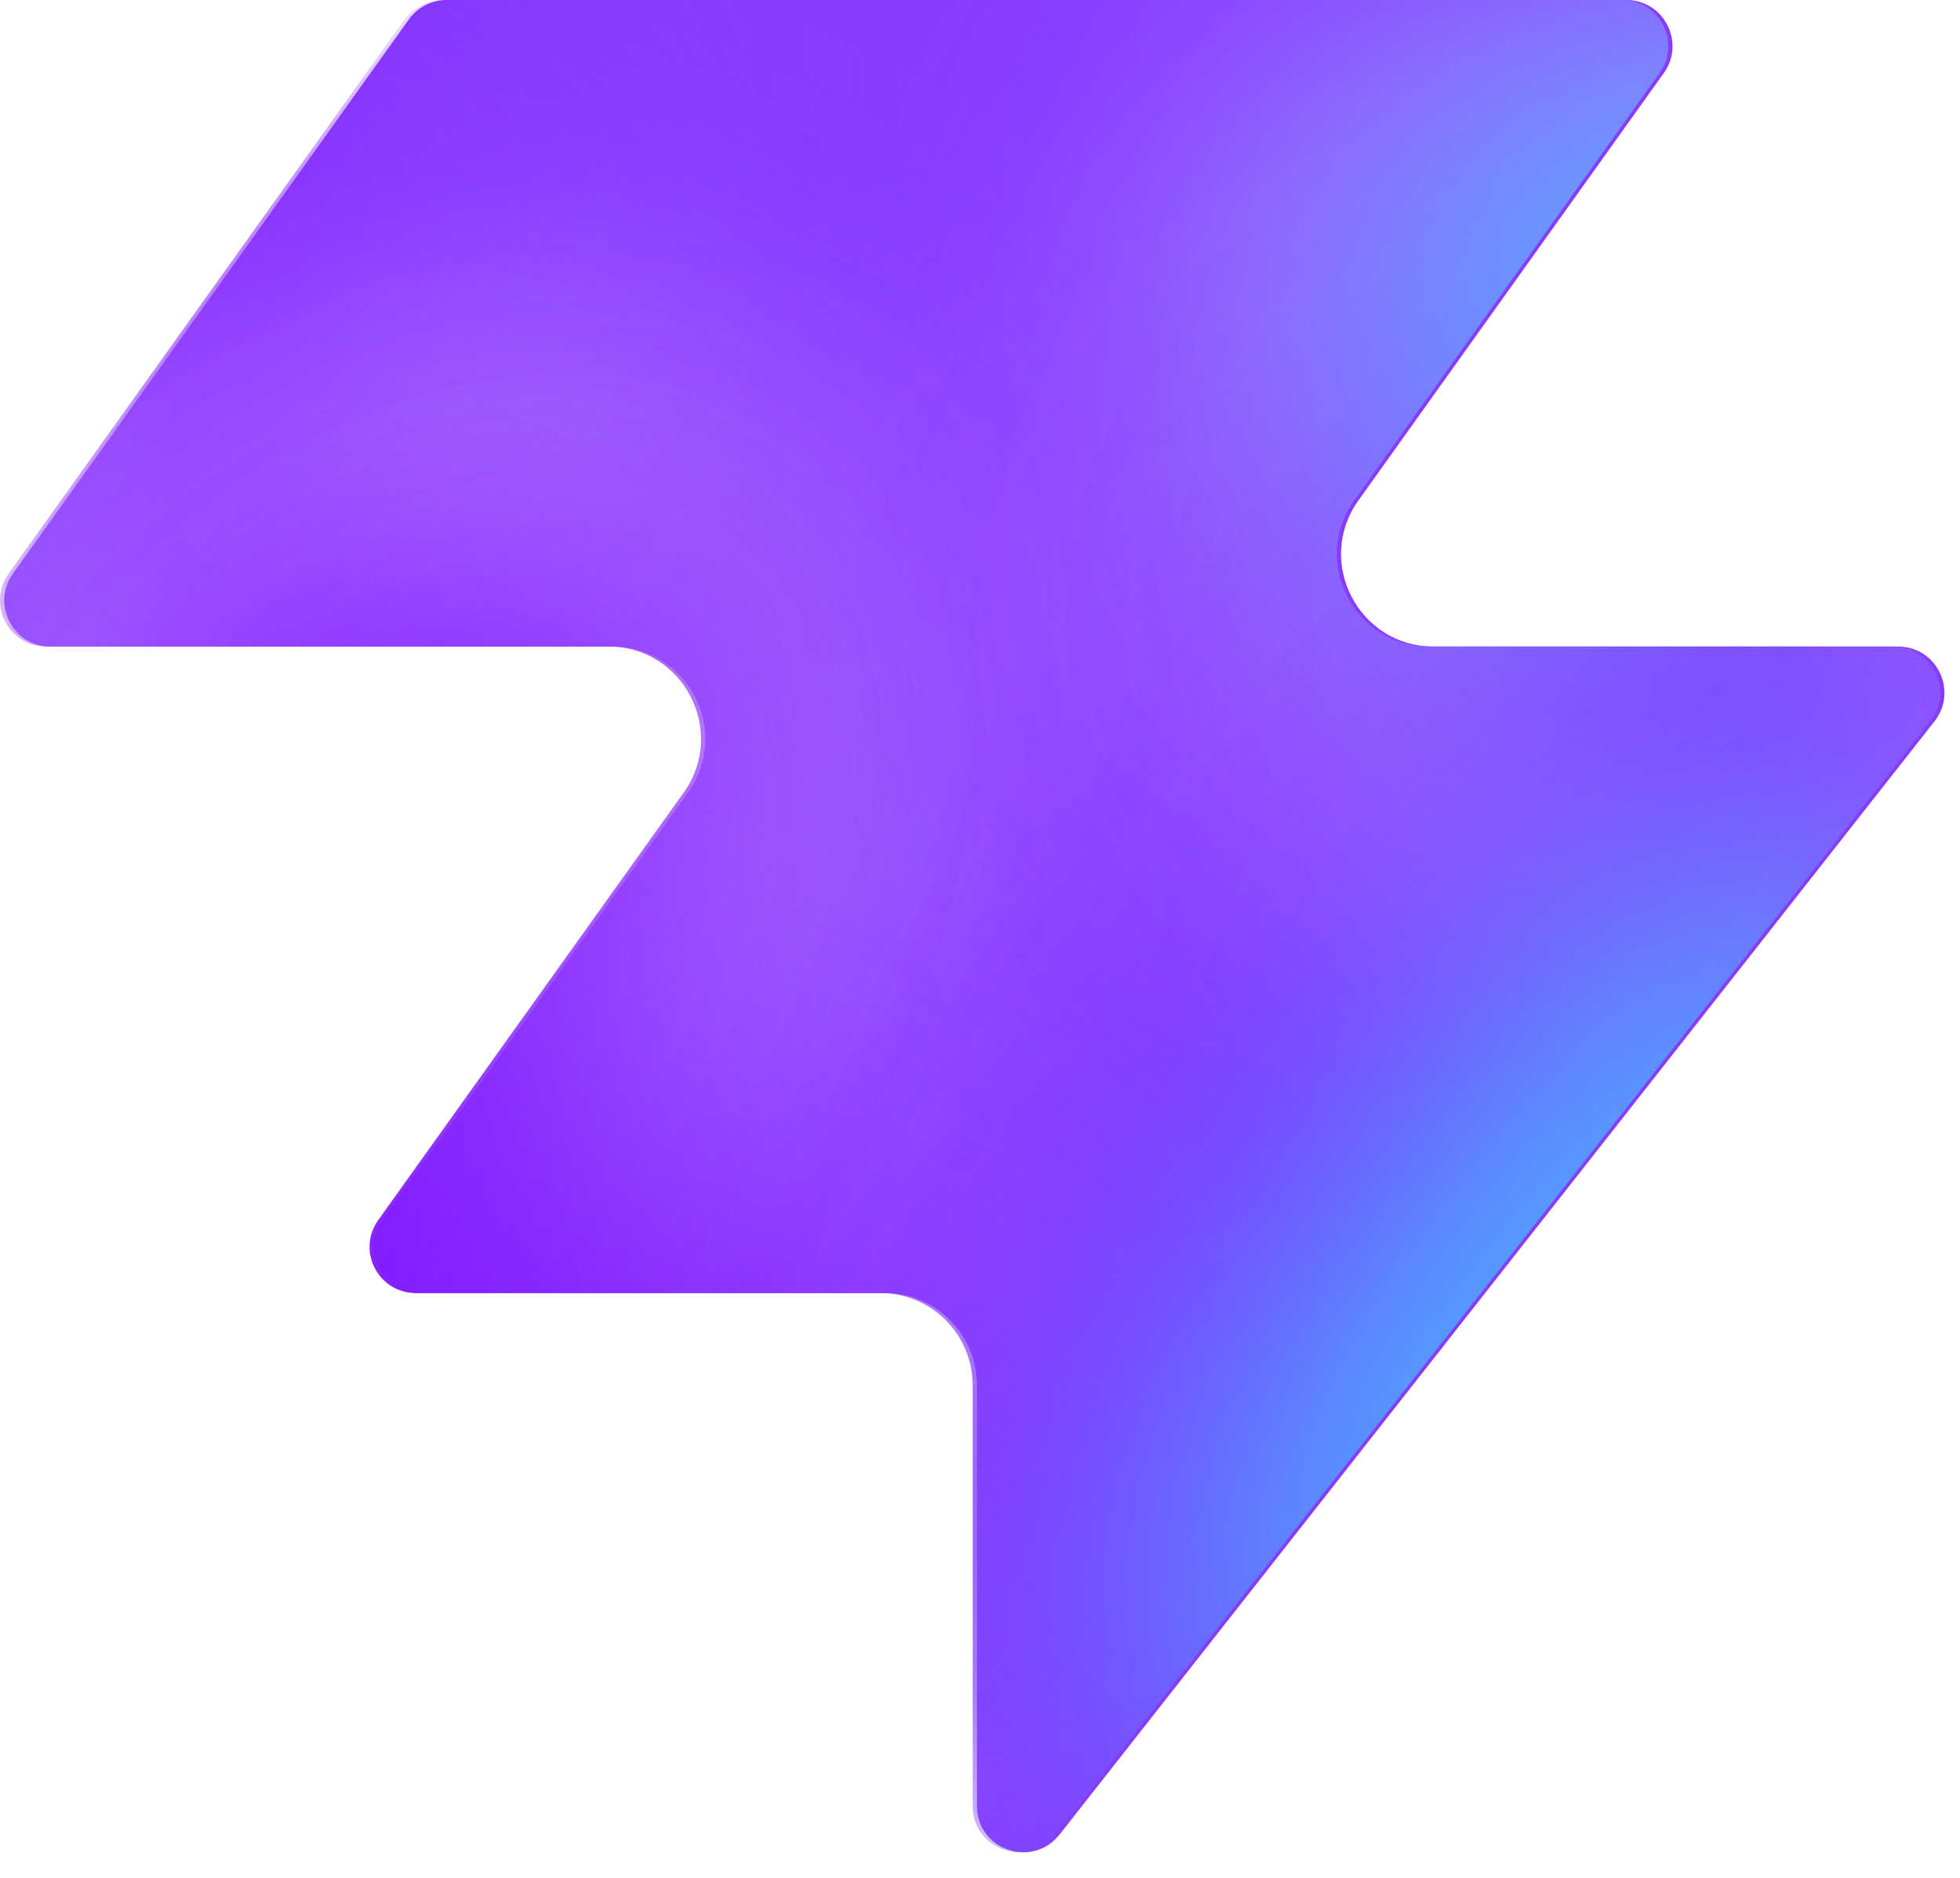
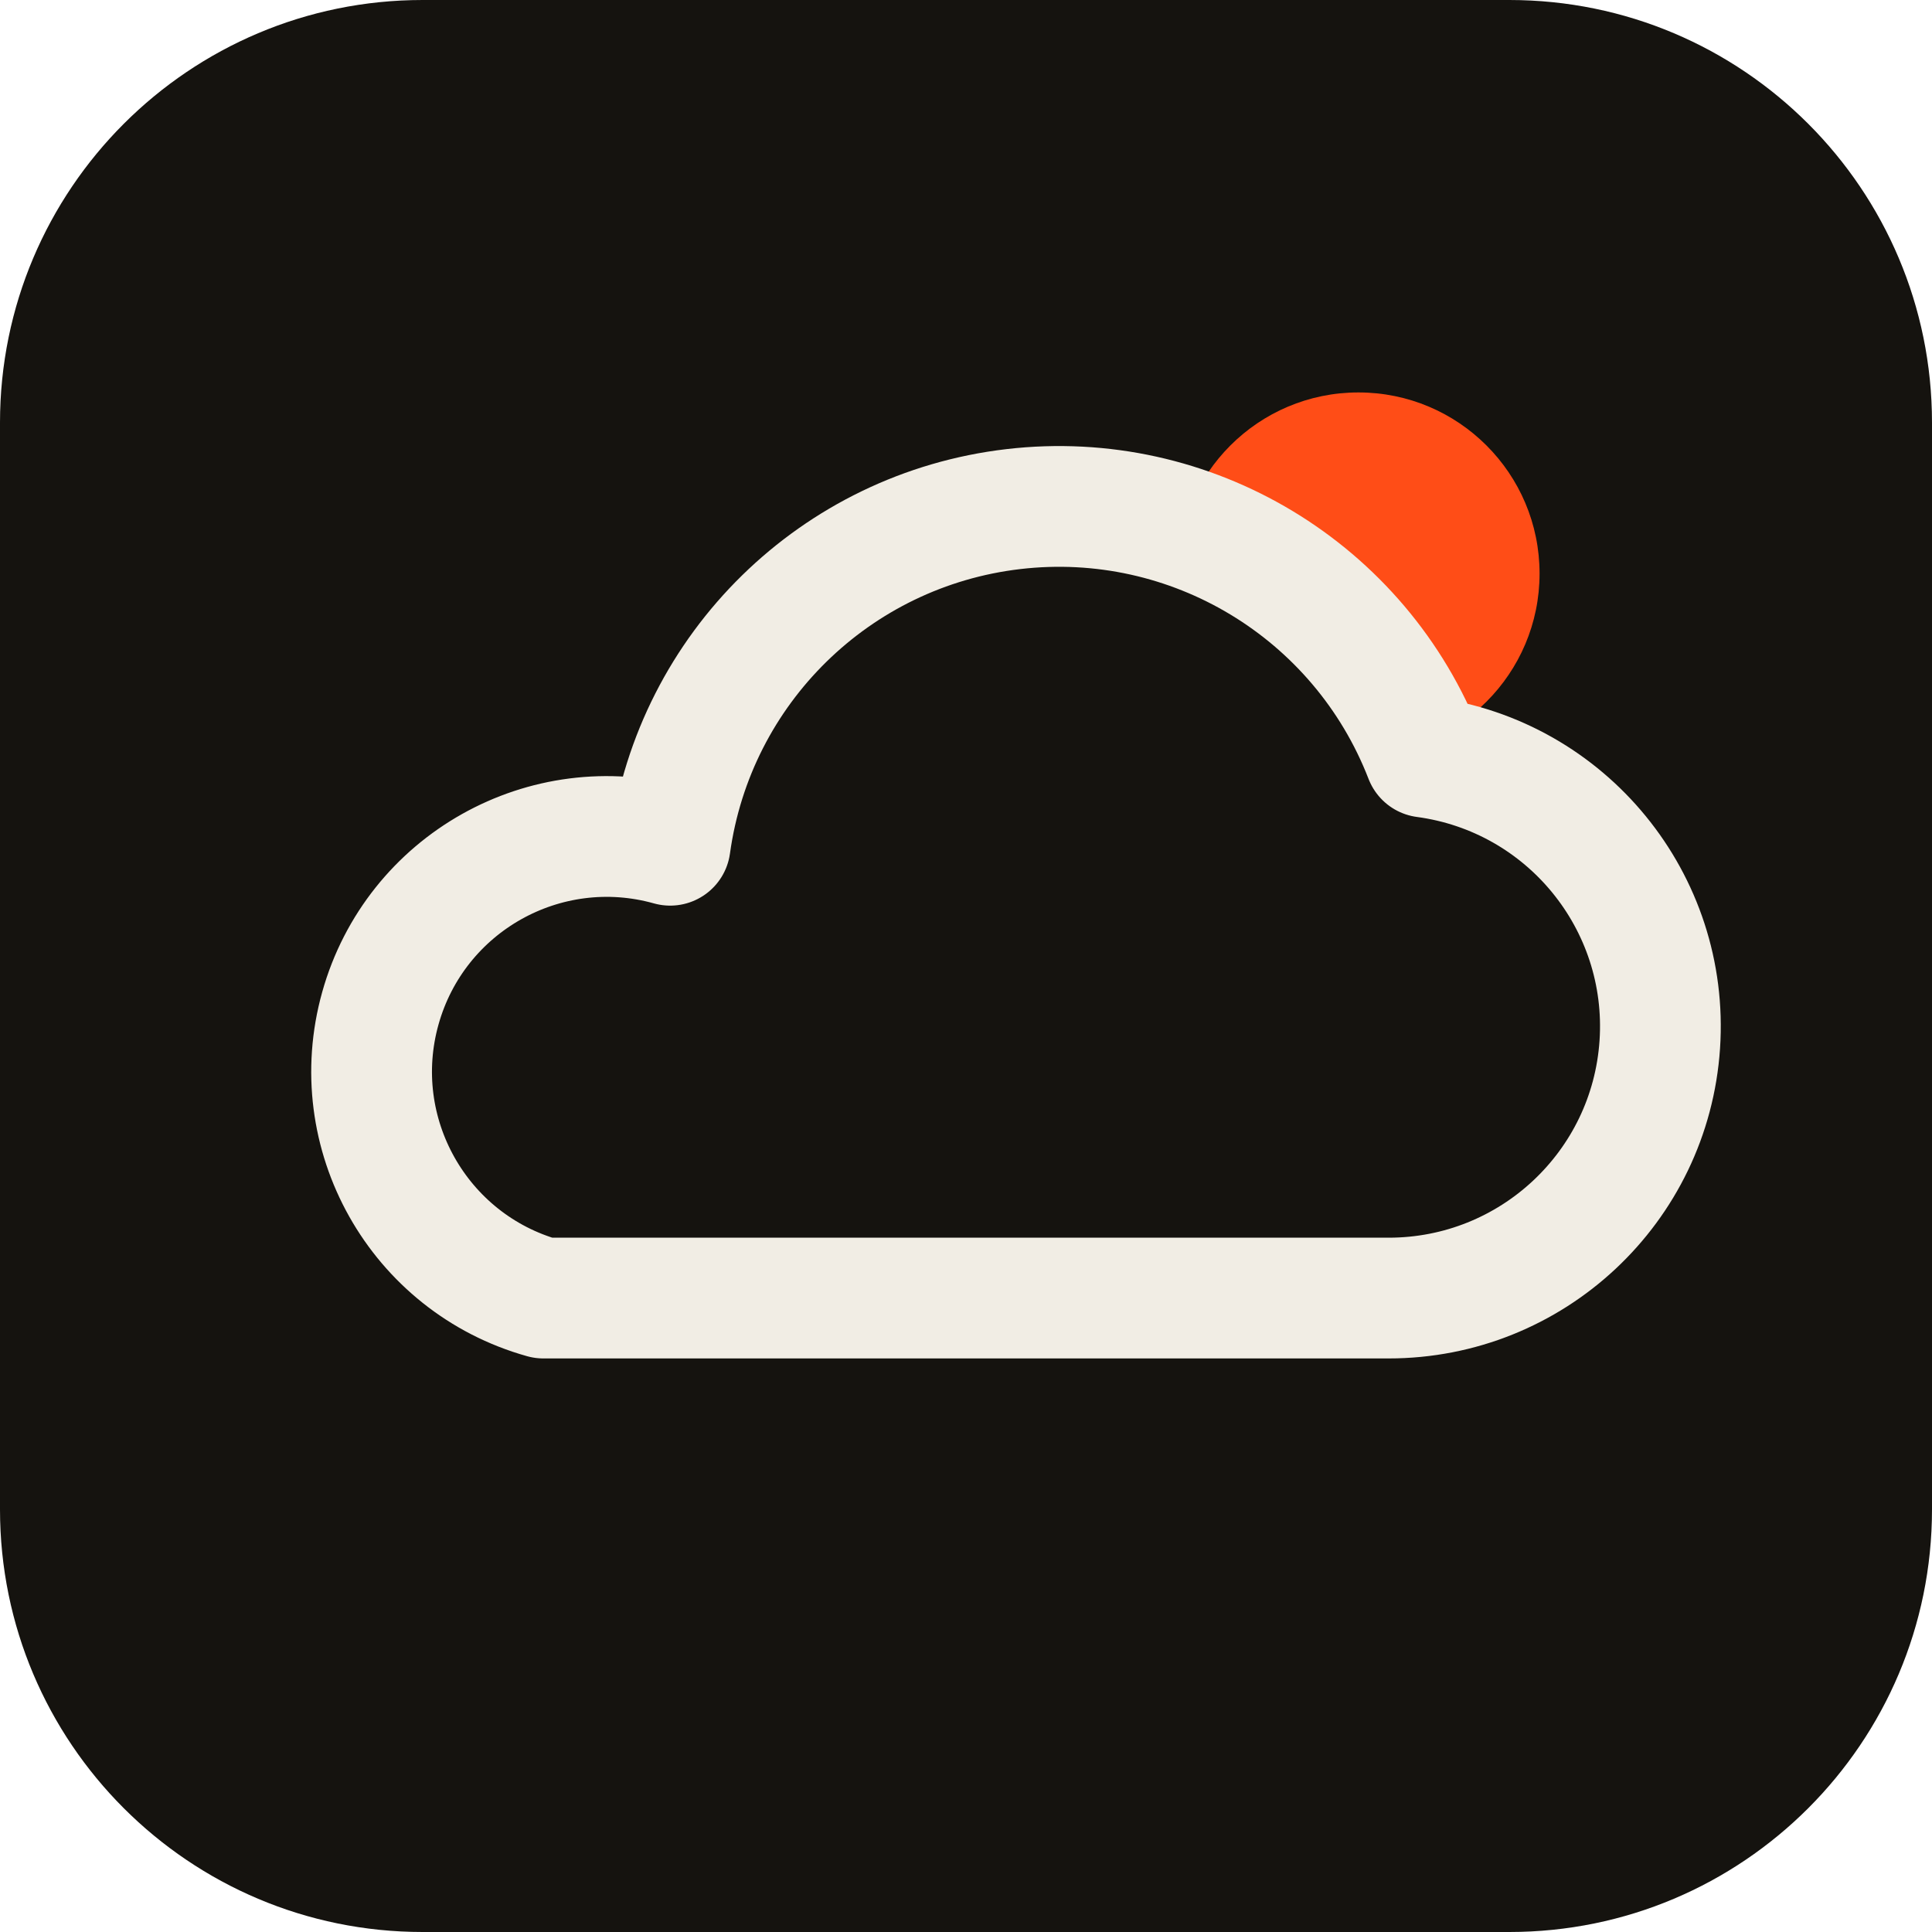
- <svg xmlns="http://www.w3.org/2000/svg" width="48" height="46" fill="none" viewBox="0 0 48 46">
-   <path fill="#863bff" d="M25.946 44.938c-.664.845-2.021.375-2.021-.698V33.937a2.26 2.26 0 0 0-2.262-2.262H10.287c-.92 0-1.456-1.04-.92-1.788l7.48-10.471c1.07-1.497 0-3.578-1.842-3.578H1.237c-.92 0-1.456-1.04-.92-1.788L10.013.474c.214-.297.556-.474.92-.474h28.894c.92 0 1.456 1.04.92 1.788l-7.48 10.471c-1.07 1.498 0 3.579 1.842 3.579h11.377c.943 0 1.473 1.088.89 1.83L25.947 44.94z" style="fill:#863bff;fill:color(display-p3 .525 .23 1);fill-opacity:1" />
-   <mask id="a" width="48" height="46" x="0" y="0" maskUnits="userSpaceOnUse" style="mask-type:alpha">
-     <path fill="#000" d="M25.842 44.938c-.664.844-2.021.375-2.021-.698V33.937a2.26 2.26 0 0 0-2.262-2.262H10.183c-.92 0-1.456-1.04-.92-1.788l7.48-10.471c1.07-1.498 0-3.579-1.842-3.579H1.133c-.92 0-1.456-1.04-.92-1.787L9.91.473c.214-.297.556-.474.92-.474h28.894c.92 0 1.456 1.04.92 1.788l-7.48 10.471c-1.07 1.498 0 3.578 1.842 3.578h11.377c.943 0 1.473 1.088.89 1.832L25.843 44.94z" style="fill:#000;fill-opacity:1" />
-   </mask>
-   <g mask="url(#a)">
-     <g filter="url(#b)">
-       <ellipse cx="5.508" cy="14.704" fill="#ede6ff" rx="5.508" ry="14.704" style="fill:#ede6ff;fill:color(display-p3 .927 .903 1);fill-opacity:1" transform="matrix(.00324 1 1 -.00324 -4.47 31.516)" />
-     </g>
-     <g filter="url(#c)">
-       <ellipse cx="10.399" cy="29.851" fill="#ede6ff" rx="10.399" ry="29.851" style="fill:#ede6ff;fill:color(display-p3 .927 .903 1);fill-opacity:1" transform="matrix(.00324 1 1 -.00324 -39.328 7.883)" />
-     </g>
-     <g filter="url(#d)">
-       <ellipse cx="5.508" cy="30.487" fill="#7e14ff" rx="5.508" ry="30.487" style="fill:#7e14ff;fill:color(display-p3 .492 .077 1);fill-opacity:1" transform="rotate(89.814 -25.913 -14.639)scale(1 -1)" />
-     </g>
-     <g filter="url(#e)">
-       <ellipse cx="5.508" cy="30.599" fill="#7e14ff" rx="5.508" ry="30.599" style="fill:#7e14ff;fill:color(display-p3 .492 .077 1);fill-opacity:1" transform="rotate(89.814 -32.644 -3.334)scale(1 -1)" />
-     </g>
-     <g filter="url(#f)">
-       <ellipse cx="5.508" cy="30.599" fill="#7e14ff" rx="5.508" ry="30.599" style="fill:#7e14ff;fill:color(display-p3 .492 .077 1);fill-opacity:1" transform="matrix(.00324 1 1 -.00324 -34.34 30.47)" />
-     </g>
-     <g filter="url(#g)">
-       <ellipse cx="14.072" cy="22.078" fill="#ede6ff" rx="14.072" ry="22.078" style="fill:#ede6ff;fill:color(display-p3 .927 .903 1);fill-opacity:1" transform="rotate(93.35 24.506 48.493)scale(-1 1)" />
-     </g>
-     <g filter="url(#h)">
-       <ellipse cx="3.47" cy="21.501" fill="#7e14ff" rx="3.47" ry="21.501" style="fill:#7e14ff;fill:color(display-p3 .492 .077 1);fill-opacity:1" transform="rotate(89.009 28.708 47.59)scale(-1 1)" />
-     </g>
-     <g filter="url(#i)">
-       <ellipse cx="3.47" cy="21.501" fill="#7e14ff" rx="3.47" ry="21.501" style="fill:#7e14ff;fill:color(display-p3 .492 .077 1);fill-opacity:1" transform="rotate(89.009 28.708 47.59)scale(-1 1)" />
-     </g>
-     <g filter="url(#j)">
-       <ellipse cx=".387" cy="8.972" fill="#7e14ff" rx="4.407" ry="29.108" style="fill:#7e14ff;fill:color(display-p3 .492 .077 1);fill-opacity:1" transform="rotate(39.51 .387 8.972)" />
-     </g>
-     <g filter="url(#k)">
-       <ellipse cx="47.523" cy="-6.092" fill="#7e14ff" rx="4.407" ry="29.108" style="fill:#7e14ff;fill:color(display-p3 .492 .077 1);fill-opacity:1" transform="rotate(37.892 47.523 -6.092)" />
-     </g>
-     <g filter="url(#l)">
-       <ellipse cx="41.412" cy="6.333" fill="#47bfff" rx="5.971" ry="9.665" style="fill:#47bfff;fill:color(display-p3 .28 .748 1);fill-opacity:1" transform="rotate(37.892 41.412 6.333)" />
-     </g>
-     <g filter="url(#m)">
-       <ellipse cx="-1.879" cy="38.332" fill="#7e14ff" rx="4.407" ry="29.108" style="fill:#7e14ff;fill:color(display-p3 .492 .077 1);fill-opacity:1" transform="rotate(37.892 -1.88 38.332)" />
-     </g>
-     <g filter="url(#n)">
-       <ellipse cx="-1.879" cy="38.332" fill="#7e14ff" rx="4.407" ry="29.108" style="fill:#7e14ff;fill:color(display-p3 .492 .077 1);fill-opacity:1" transform="rotate(37.892 -1.88 38.332)" />
-     </g>
-     <g filter="url(#o)">
-       <ellipse cx="35.651" cy="29.907" fill="#7e14ff" rx="4.407" ry="29.108" style="fill:#7e14ff;fill:color(display-p3 .492 .077 1);fill-opacity:1" transform="rotate(37.892 35.651 29.907)" />
-     </g>
-     <g filter="url(#p)">
-       <ellipse cx="38.418" cy="32.4" fill="#47bfff" rx="5.971" ry="15.297" style="fill:#47bfff;fill:color(display-p3 .28 .748 1);fill-opacity:1" transform="rotate(37.892 38.418 32.4)" />
-     </g>
-   </g>
-   <defs>
-     <filter id="b" width="60.045" height="41.654" x="-19.77" y="16.149" color-interpolation-filters="sRGB" filterUnits="userSpaceOnUse">
-       <feFlood flood-opacity="0" result="BackgroundImageFix" />
-       <feBlend in="SourceGraphic" in2="BackgroundImageFix" result="shape" />
-       <feGaussianBlur result="effect1_foregroundBlur_2002_17158" stdDeviation="7.659" />
-     </filter>
-     <filter id="c" width="90.34" height="51.437" x="-54.613" y="-7.533" color-interpolation-filters="sRGB" filterUnits="userSpaceOnUse">
-       <feFlood flood-opacity="0" result="BackgroundImageFix" />
-       <feBlend in="SourceGraphic" in2="BackgroundImageFix" result="shape" />
-       <feGaussianBlur result="effect1_foregroundBlur_2002_17158" stdDeviation="7.659" />
-     </filter>
-     <filter id="d" width="79.355" height="29.4" x="-49.64" y="2.03" color-interpolation-filters="sRGB" filterUnits="userSpaceOnUse">
-       <feFlood flood-opacity="0" result="BackgroundImageFix" />
-       <feBlend in="SourceGraphic" in2="BackgroundImageFix" result="shape" />
-       <feGaussianBlur result="effect1_foregroundBlur_2002_17158" stdDeviation="4.596" />
-     </filter>
-     <filter id="e" width="79.579" height="29.4" x="-45.045" y="20.029" color-interpolation-filters="sRGB" filterUnits="userSpaceOnUse">
-       <feFlood flood-opacity="0" result="BackgroundImageFix" />
-       <feBlend in="SourceGraphic" in2="BackgroundImageFix" result="shape" />
-       <feGaussianBlur result="effect1_foregroundBlur_2002_17158" stdDeviation="4.596" />
-     </filter>
-     <filter id="f" width="79.579" height="29.4" x="-43.513" y="21.178" color-interpolation-filters="sRGB" filterUnits="userSpaceOnUse">
-       <feFlood flood-opacity="0" result="BackgroundImageFix" />
-       <feBlend in="SourceGraphic" in2="BackgroundImageFix" result="shape" />
-       <feGaussianBlur result="effect1_foregroundBlur_2002_17158" stdDeviation="4.596" />
-     </filter>
-     <filter id="g" width="74.749" height="58.852" x="15.756" y="-17.901" color-interpolation-filters="sRGB" filterUnits="userSpaceOnUse">
-       <feFlood flood-opacity="0" result="BackgroundImageFix" />
-       <feBlend in="SourceGraphic" in2="BackgroundImageFix" result="shape" />
-       <feGaussianBlur result="effect1_foregroundBlur_2002_17158" stdDeviation="7.659" />
-     </filter>
-     <filter id="h" width="61.377" height="25.362" x="23.548" y="2.284" color-interpolation-filters="sRGB" filterUnits="userSpaceOnUse">
-       <feFlood flood-opacity="0" result="BackgroundImageFix" />
-       <feBlend in="SourceGraphic" in2="BackgroundImageFix" result="shape" />
-       <feGaussianBlur result="effect1_foregroundBlur_2002_17158" stdDeviation="4.596" />
-     </filter>
-     <filter id="i" width="61.377" height="25.362" x="23.548" y="2.284" color-interpolation-filters="sRGB" filterUnits="userSpaceOnUse">
-       <feFlood flood-opacity="0" result="BackgroundImageFix" />
-       <feBlend in="SourceGraphic" in2="BackgroundImageFix" result="shape" />
-       <feGaussianBlur result="effect1_foregroundBlur_2002_17158" stdDeviation="4.596" />
-     </filter>
-     <filter id="j" width="56.045" height="63.649" x="-27.636" y="-22.853" color-interpolation-filters="sRGB" filterUnits="userSpaceOnUse">
-       <feFlood flood-opacity="0" result="BackgroundImageFix" />
-       <feBlend in="SourceGraphic" in2="BackgroundImageFix" result="shape" />
-       <feGaussianBlur result="effect1_foregroundBlur_2002_17158" stdDeviation="4.596" />
-     </filter>
-     <filter id="k" width="54.814" height="64.646" x="20.116" y="-38.415" color-interpolation-filters="sRGB" filterUnits="userSpaceOnUse">
-       <feFlood flood-opacity="0" result="BackgroundImageFix" />
-       <feBlend in="SourceGraphic" in2="BackgroundImageFix" result="shape" />
-       <feGaussianBlur result="effect1_foregroundBlur_2002_17158" stdDeviation="4.596" />
-     </filter>
-     <filter id="l" width="33.541" height="35.313" x="24.641" y="-11.323" color-interpolation-filters="sRGB" filterUnits="userSpaceOnUse">
-       <feFlood flood-opacity="0" result="BackgroundImageFix" />
-       <feBlend in="SourceGraphic" in2="BackgroundImageFix" result="shape" />
-       <feGaussianBlur result="effect1_foregroundBlur_2002_17158" stdDeviation="4.596" />
-     </filter>
-     <filter id="m" width="54.814" height="64.646" x="-29.286" y="6.009" color-interpolation-filters="sRGB" filterUnits="userSpaceOnUse">
-       <feFlood flood-opacity="0" result="BackgroundImageFix" />
-       <feBlend in="SourceGraphic" in2="BackgroundImageFix" result="shape" />
-       <feGaussianBlur result="effect1_foregroundBlur_2002_17158" stdDeviation="4.596" />
-     </filter>
-     <filter id="n" width="54.814" height="64.646" x="-29.286" y="6.009" color-interpolation-filters="sRGB" filterUnits="userSpaceOnUse">
-       <feFlood flood-opacity="0" result="BackgroundImageFix" />
-       <feBlend in="SourceGraphic" in2="BackgroundImageFix" result="shape" />
-       <feGaussianBlur result="effect1_foregroundBlur_2002_17158" stdDeviation="4.596" />
-     </filter>
-     <filter id="o" width="54.814" height="64.646" x="8.244" y="-2.416" color-interpolation-filters="sRGB" filterUnits="userSpaceOnUse">
-       <feFlood flood-opacity="0" result="BackgroundImageFix" />
-       <feBlend in="SourceGraphic" in2="BackgroundImageFix" result="shape" />
-       <feGaussianBlur result="effect1_foregroundBlur_2002_17158" stdDeviation="4.596" />
-     </filter>
-     <filter id="p" width="39.409" height="43.623" x="18.713" y="10.588" color-interpolation-filters="sRGB" filterUnits="userSpaceOnUse">
-       <feFlood flood-opacity="0" result="BackgroundImageFix" />
-       <feBlend in="SourceGraphic" in2="BackgroundImageFix" result="shape" />
-       <feGaussianBlur result="effect1_foregroundBlur_2002_17158" stdDeviation="4.596" />
-     </filter>
-   </defs>
+ <svg xmlns="http://www.w3.org/2000/svg" viewBox="0 0 32 32">
+   <rect width="32" height="32" rx="7" fill="#15130f" />
+   <circle cx="22.5" cy="9.5" r="3" fill="#ff4d17" />
+   <path d="M9 21.5h14a4.5 4.5 0 0 0 .6-8.96A6.5 6.5 0 0 0 11.1 14 3.75 3.75 0 0 0 9 21.5Z" fill="#15130f" stroke="#f1ede4" stroke-width="2" stroke-linejoin="round" />
</svg>
